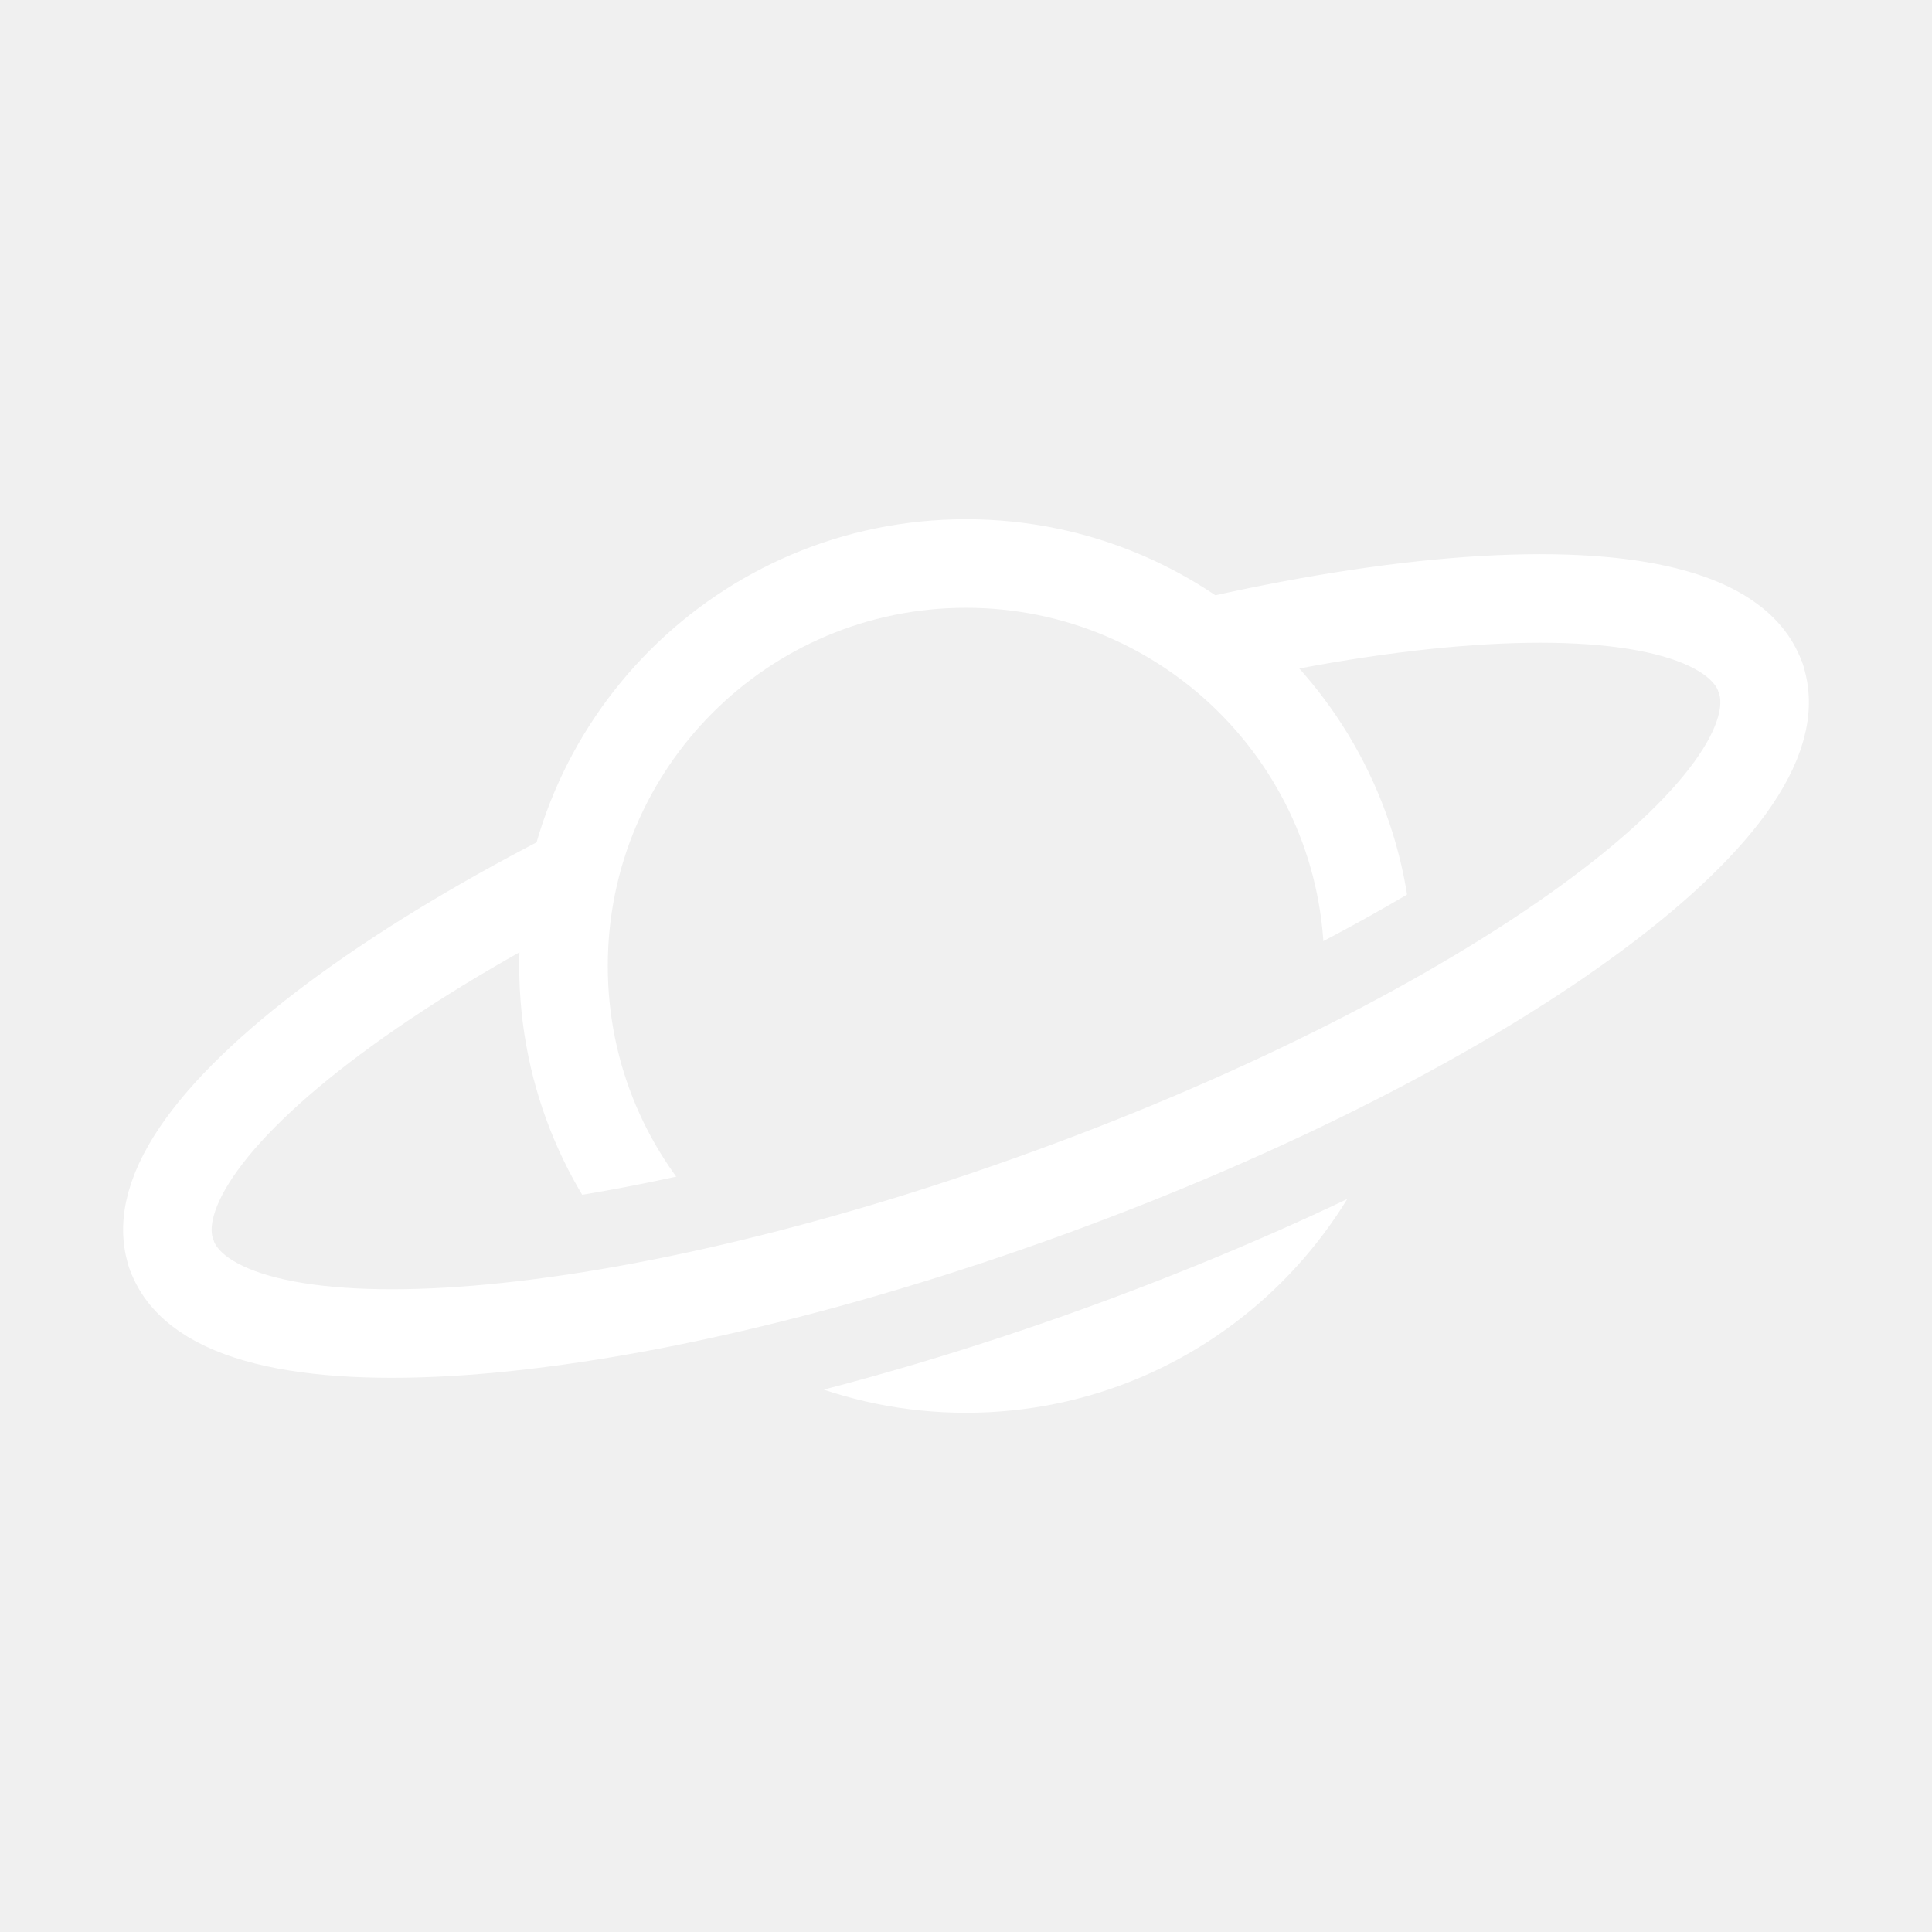
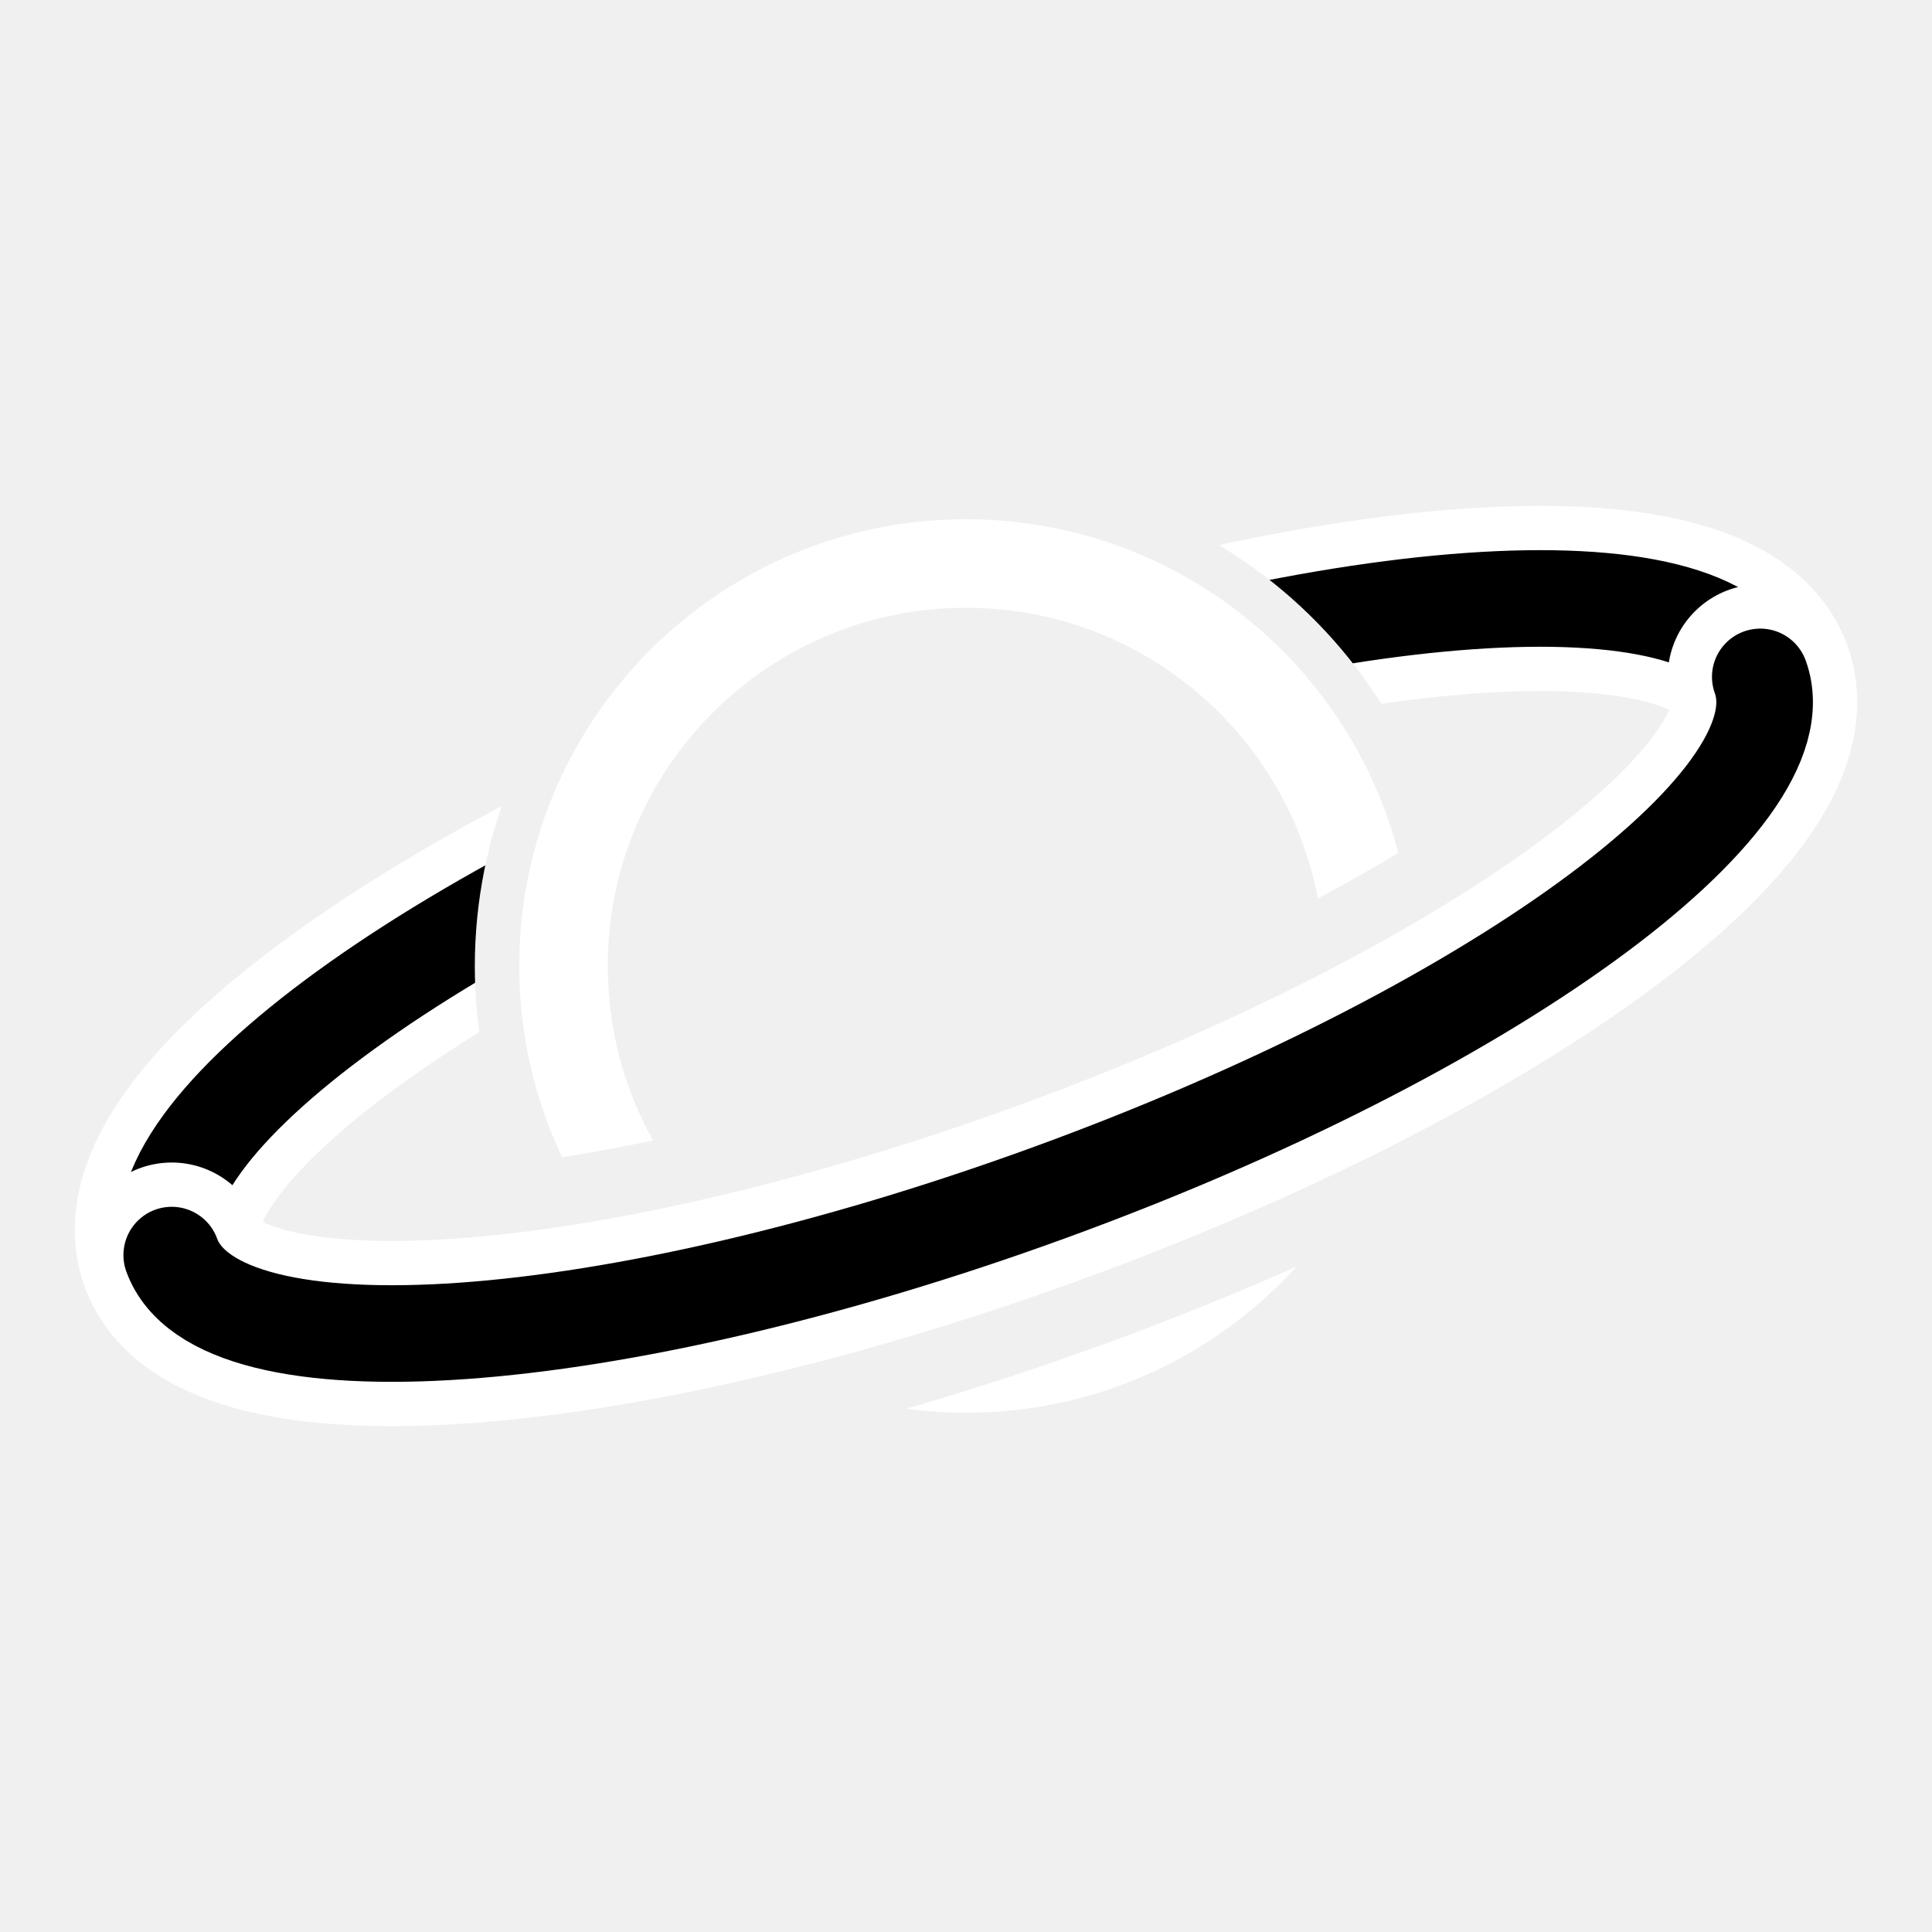
- <svg xmlns="http://www.w3.org/2000/svg" viewBox="0 0 48 48" fill="none" stroke="#fff" stroke-width="2.2" stroke-linecap="round">
+ <svg xmlns="http://www.w3.org/2000/svg" viewBox="0 0 48 48" fill="none" stroke-linecap="round">
  <defs>
    <mask id="b" maskUnits="userSpaceOnUse" x="0" y="0" width="48" height="48">
      <rect width="48" height="48" fill="#fff" />
-       <circle cx="24" cy="24" r="11.6" fill="#000" />
+       <circle cx="24" cy="24" r="12.2" fill="#000" />
    </mask>
    <mask id="g" maskUnits="userSpaceOnUse" x="0" y="0" width="48" height="48">
      <rect width="48" height="48" fill="#fff" />
-       <path d="M45 24A21 6 0 0 1 3 24" stroke="#000" stroke-width="6" transform="rotate(-20 24 24)" />
+       <path d="M45 24A21 6 0 0 1 3 24" stroke="#000" stroke-width="8" transform="rotate(-20 24 24)" />
    </mask>
  </defs>
-   <circle cx="24" cy="24" r="10" mask="url(#g)" />
+   <circle cx="24" cy="24" r="10" stroke="#fff" stroke-width="2.2" mask="url(#g)" />
  <g transform="rotate(-20 24 24)">
-     <path d="M3 24A21 6 0 0 1 45 24" mask="url(#b)" />
-     <path d="M45 24A21 6 0 0 1 3 24" />
+     <g mask="url(#b)">
+       <path d="M3 24A21 6 0 0 1 45 24" stroke="#fff" stroke-width="4.6" />
+       <path d="M3 24A21 6 0 0 1 45 24" stroke="#000" stroke-width="2.4" />
+     </g>
+     <path d="M45 24A21 6 0 0 1 3 24" stroke="#fff" stroke-width="4.6" />
+     <path d="M45 24A21 6 0 0 1 3 24" stroke="#000" stroke-width="2.4" />
  </g>
</svg>
